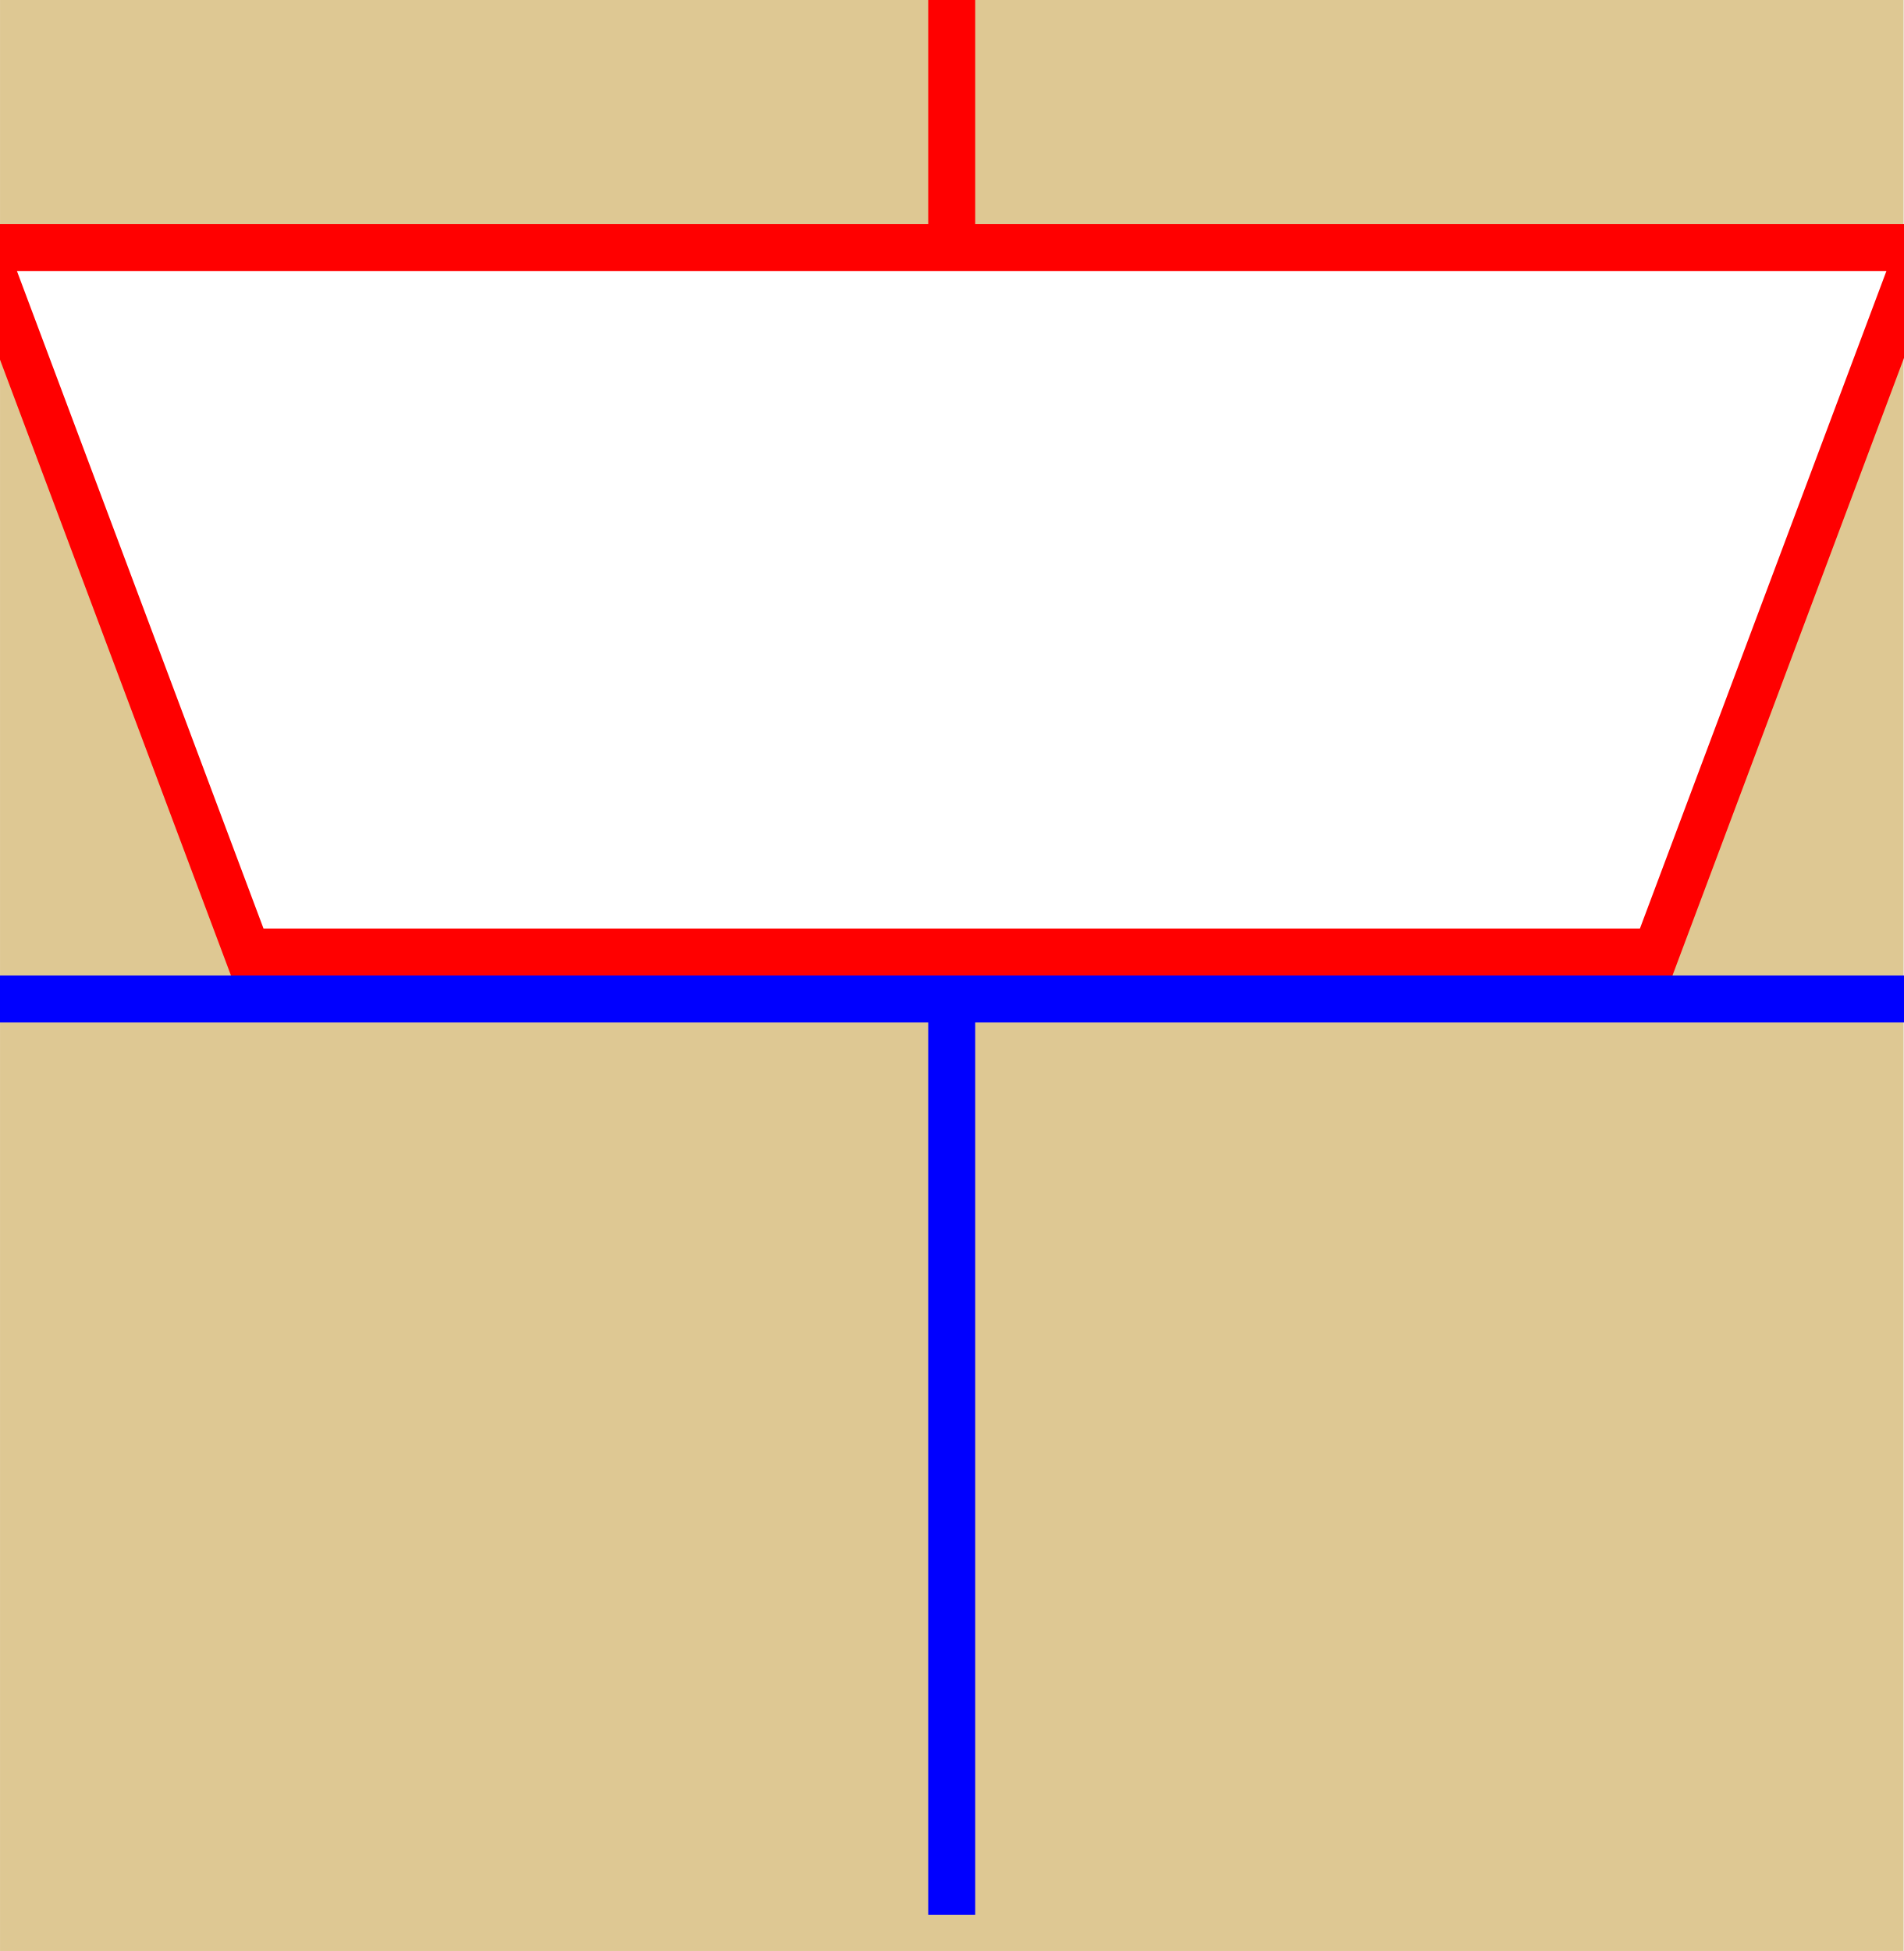
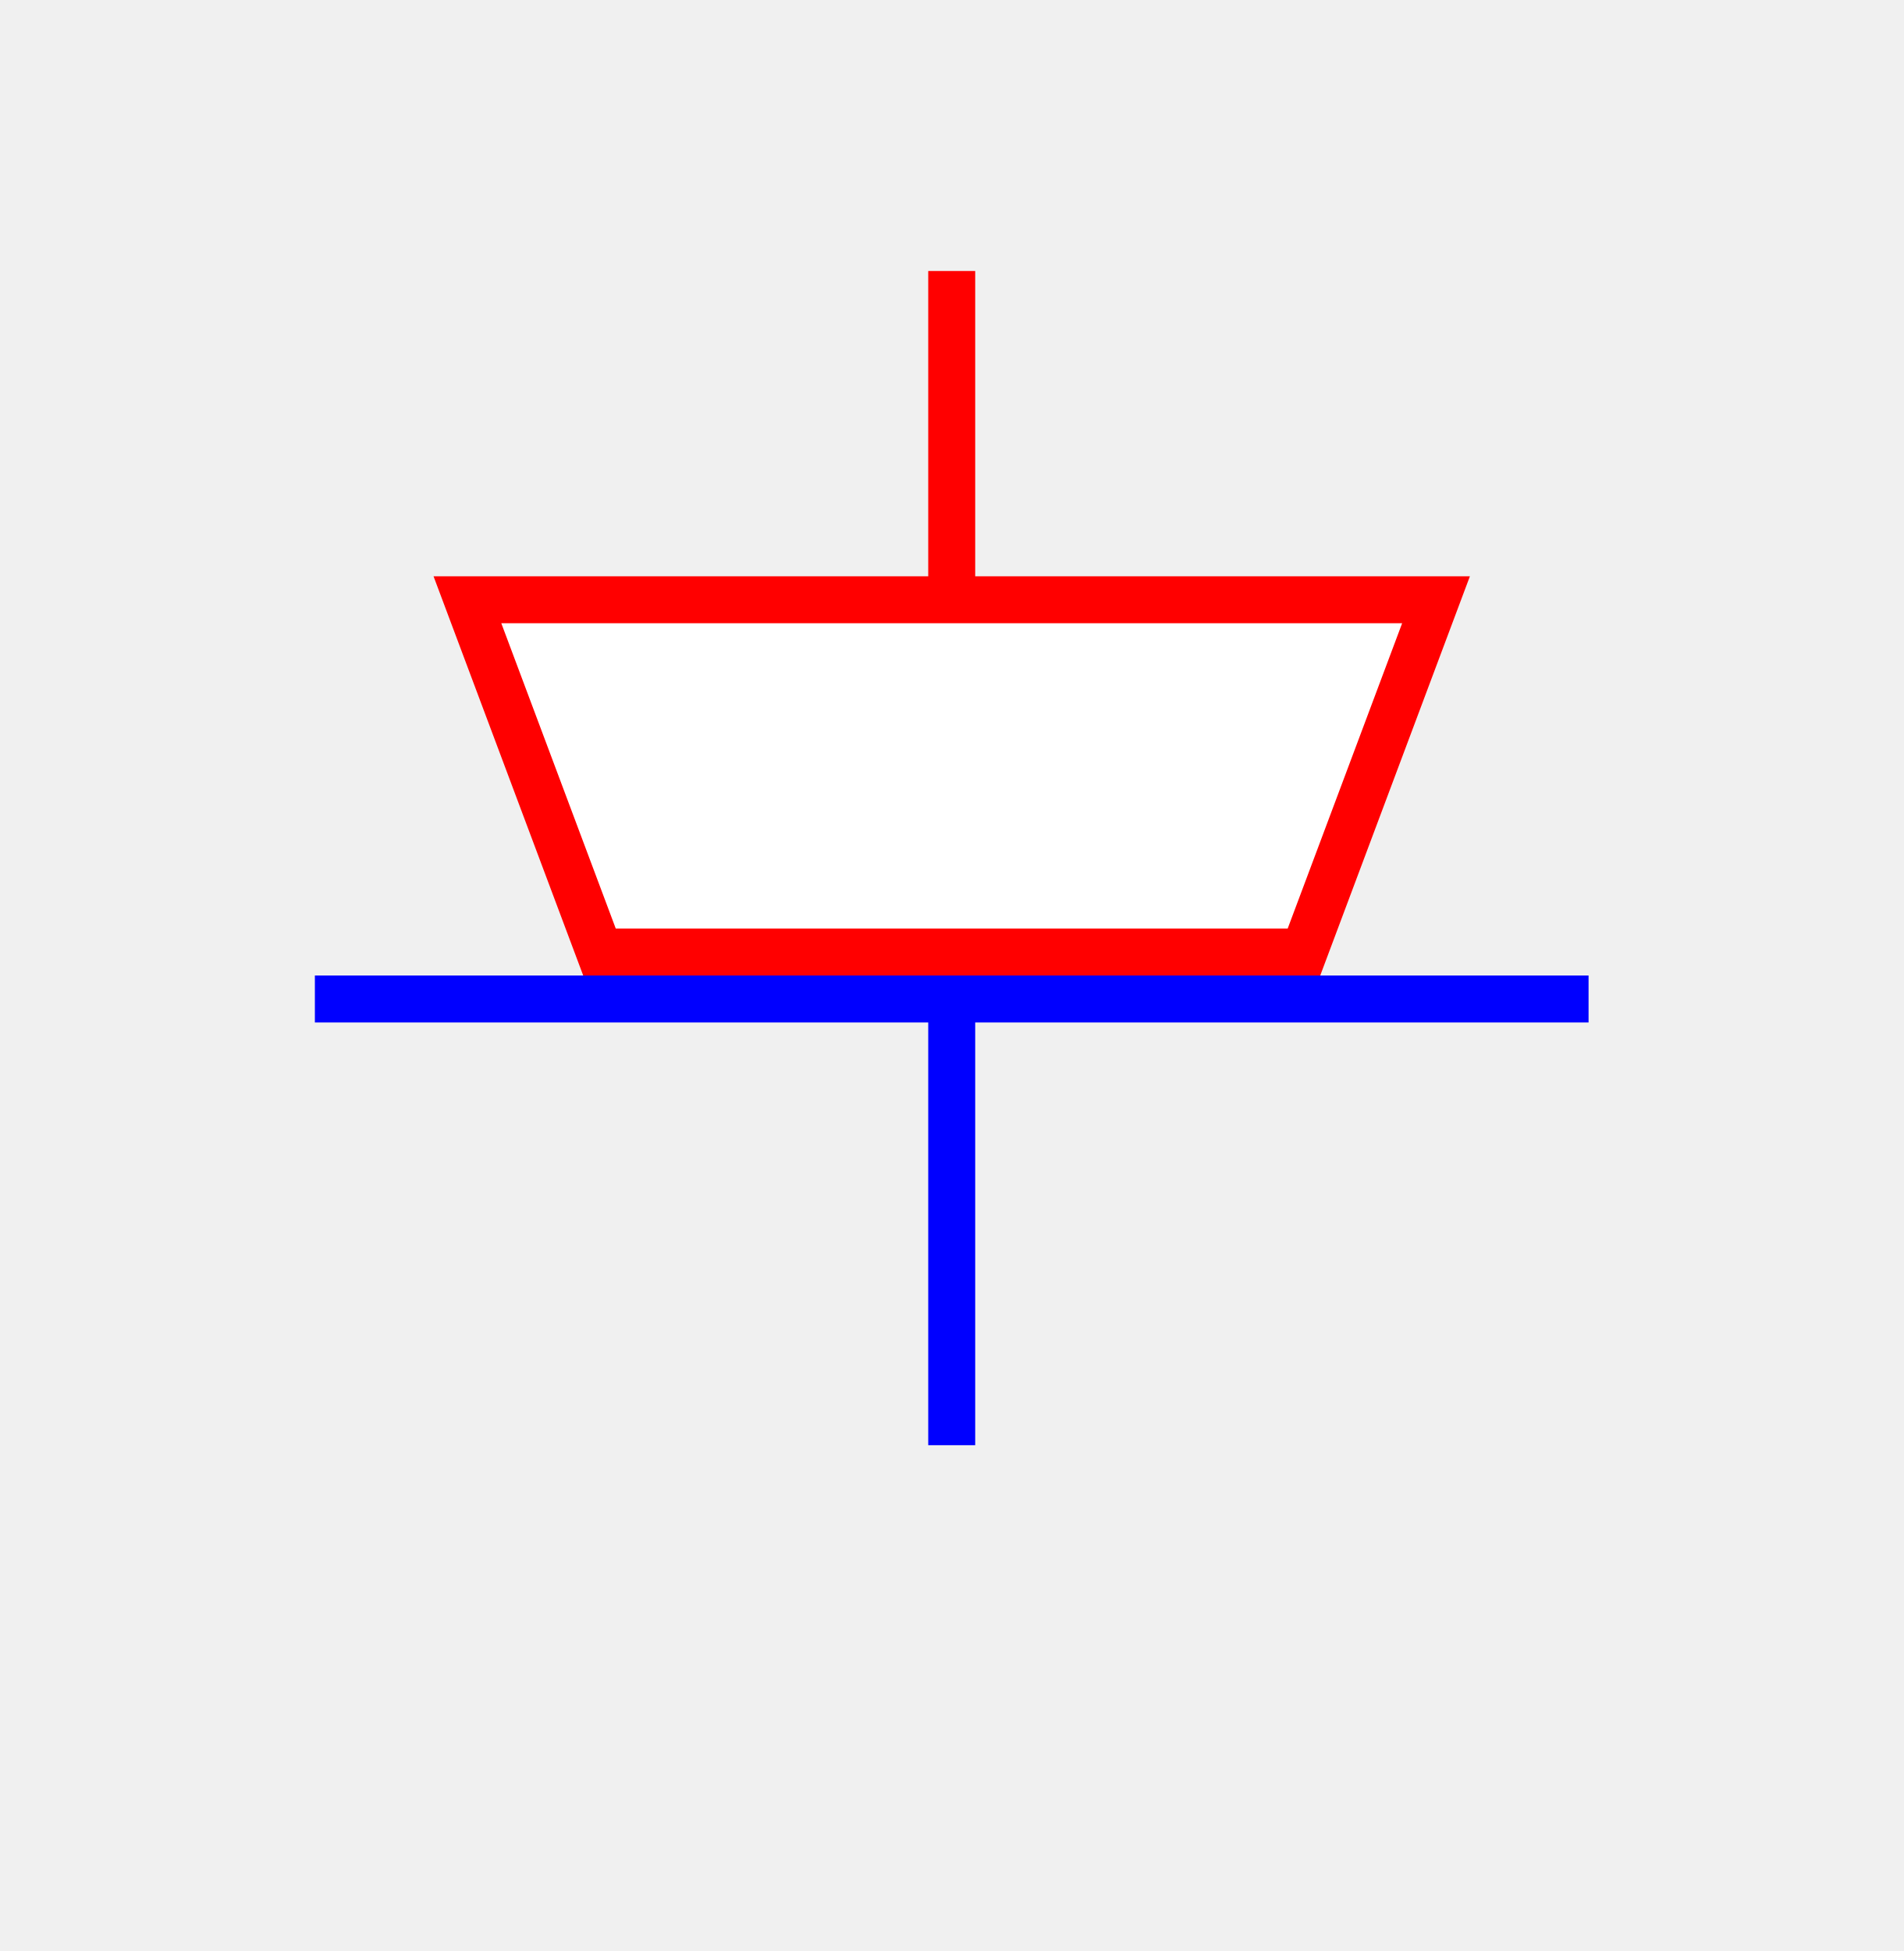
- <svg xmlns="http://www.w3.org/2000/svg" id="svg856" version="1.1" viewBox="0 0 20.265 20.769" height="20.769mm" width="20.265mm">
-   <defs id="defs850" />
-   <g id="layer1" transform="translate(10.13229,10.38467)">
-     <rect style="fill:#c38900;fill-opacity:0.387;stroke-width:0.265;stroke-opacity:0.496" id="rect848" width="20.265" height="20.769" x="-10.132" y="-10.385" />
-   </g>
-   <g credits="Auteur : Raphaël ALLAIS - Éduscol-STI" id="g1591" transform="translate(10.13229,10.38467)">
-     <g transform="rotate(-90)" id="g1583">
-       <path d="m 0.25,-7.5 v 15 l 7.5,2.812 v -20.625 z" stroke="#ff0000" style="fill:#ffffff" stroke-width="0.5" id="path1579" />
-       <path d="M 7.75,0 H 15 Z" stroke="#ff0000" stroke-width="0.5" id="path1581" />
+ <svg xmlns="http://www.w3.org/2000/svg" width="20.265mm" height="20.769mm" viewBox="0 0 20.265 20.769" version="1.1" id="svg874">
+   <defs id="defs868" />
+   <g id="layer1" transform="translate(10.13229,10.38467)" />
+   <g credits="Auteur : Raphaël ALLAIS - Éduscol-STI" id="g2285" transform="translate(10.13229,10.38467)">
+     <g transform="rotate(-90)" id="g2277">
+       <path d="m 0.25,3.75 v -7.5 L 4,-5.156 V 5.156 Z" stroke="#ff0000" style="fill:#ffffff" stroke-width="0.5" id="path2273" />
+       <path d="M 4,0 H 7.5" stroke="#ff0000" stroke-width="0.5" id="path2275" />
    </g>
-     <g transform="rotate(-90)" id="g1589">
-       <path d="M -0.25,-13.56 V 13.56 Z" stroke="#0000ff" stroke-width="0.5" id="path1585" />
-       <path d="M -0.25,0 H -10 Z" stroke="#0000ff" stroke-width="0.5" id="path1587" />
+     <g transform="rotate(-90)" id="g2283">
+       <path d="M -0.25,6.78 V -6.78" stroke="#0000ff" stroke-width="0.5" id="path2279" />
+       <path d="M -0.25,0 H -5" stroke="#0000ff" stroke-width="0.5" id="path2281" />
    </g>
  </g>
</svg>
